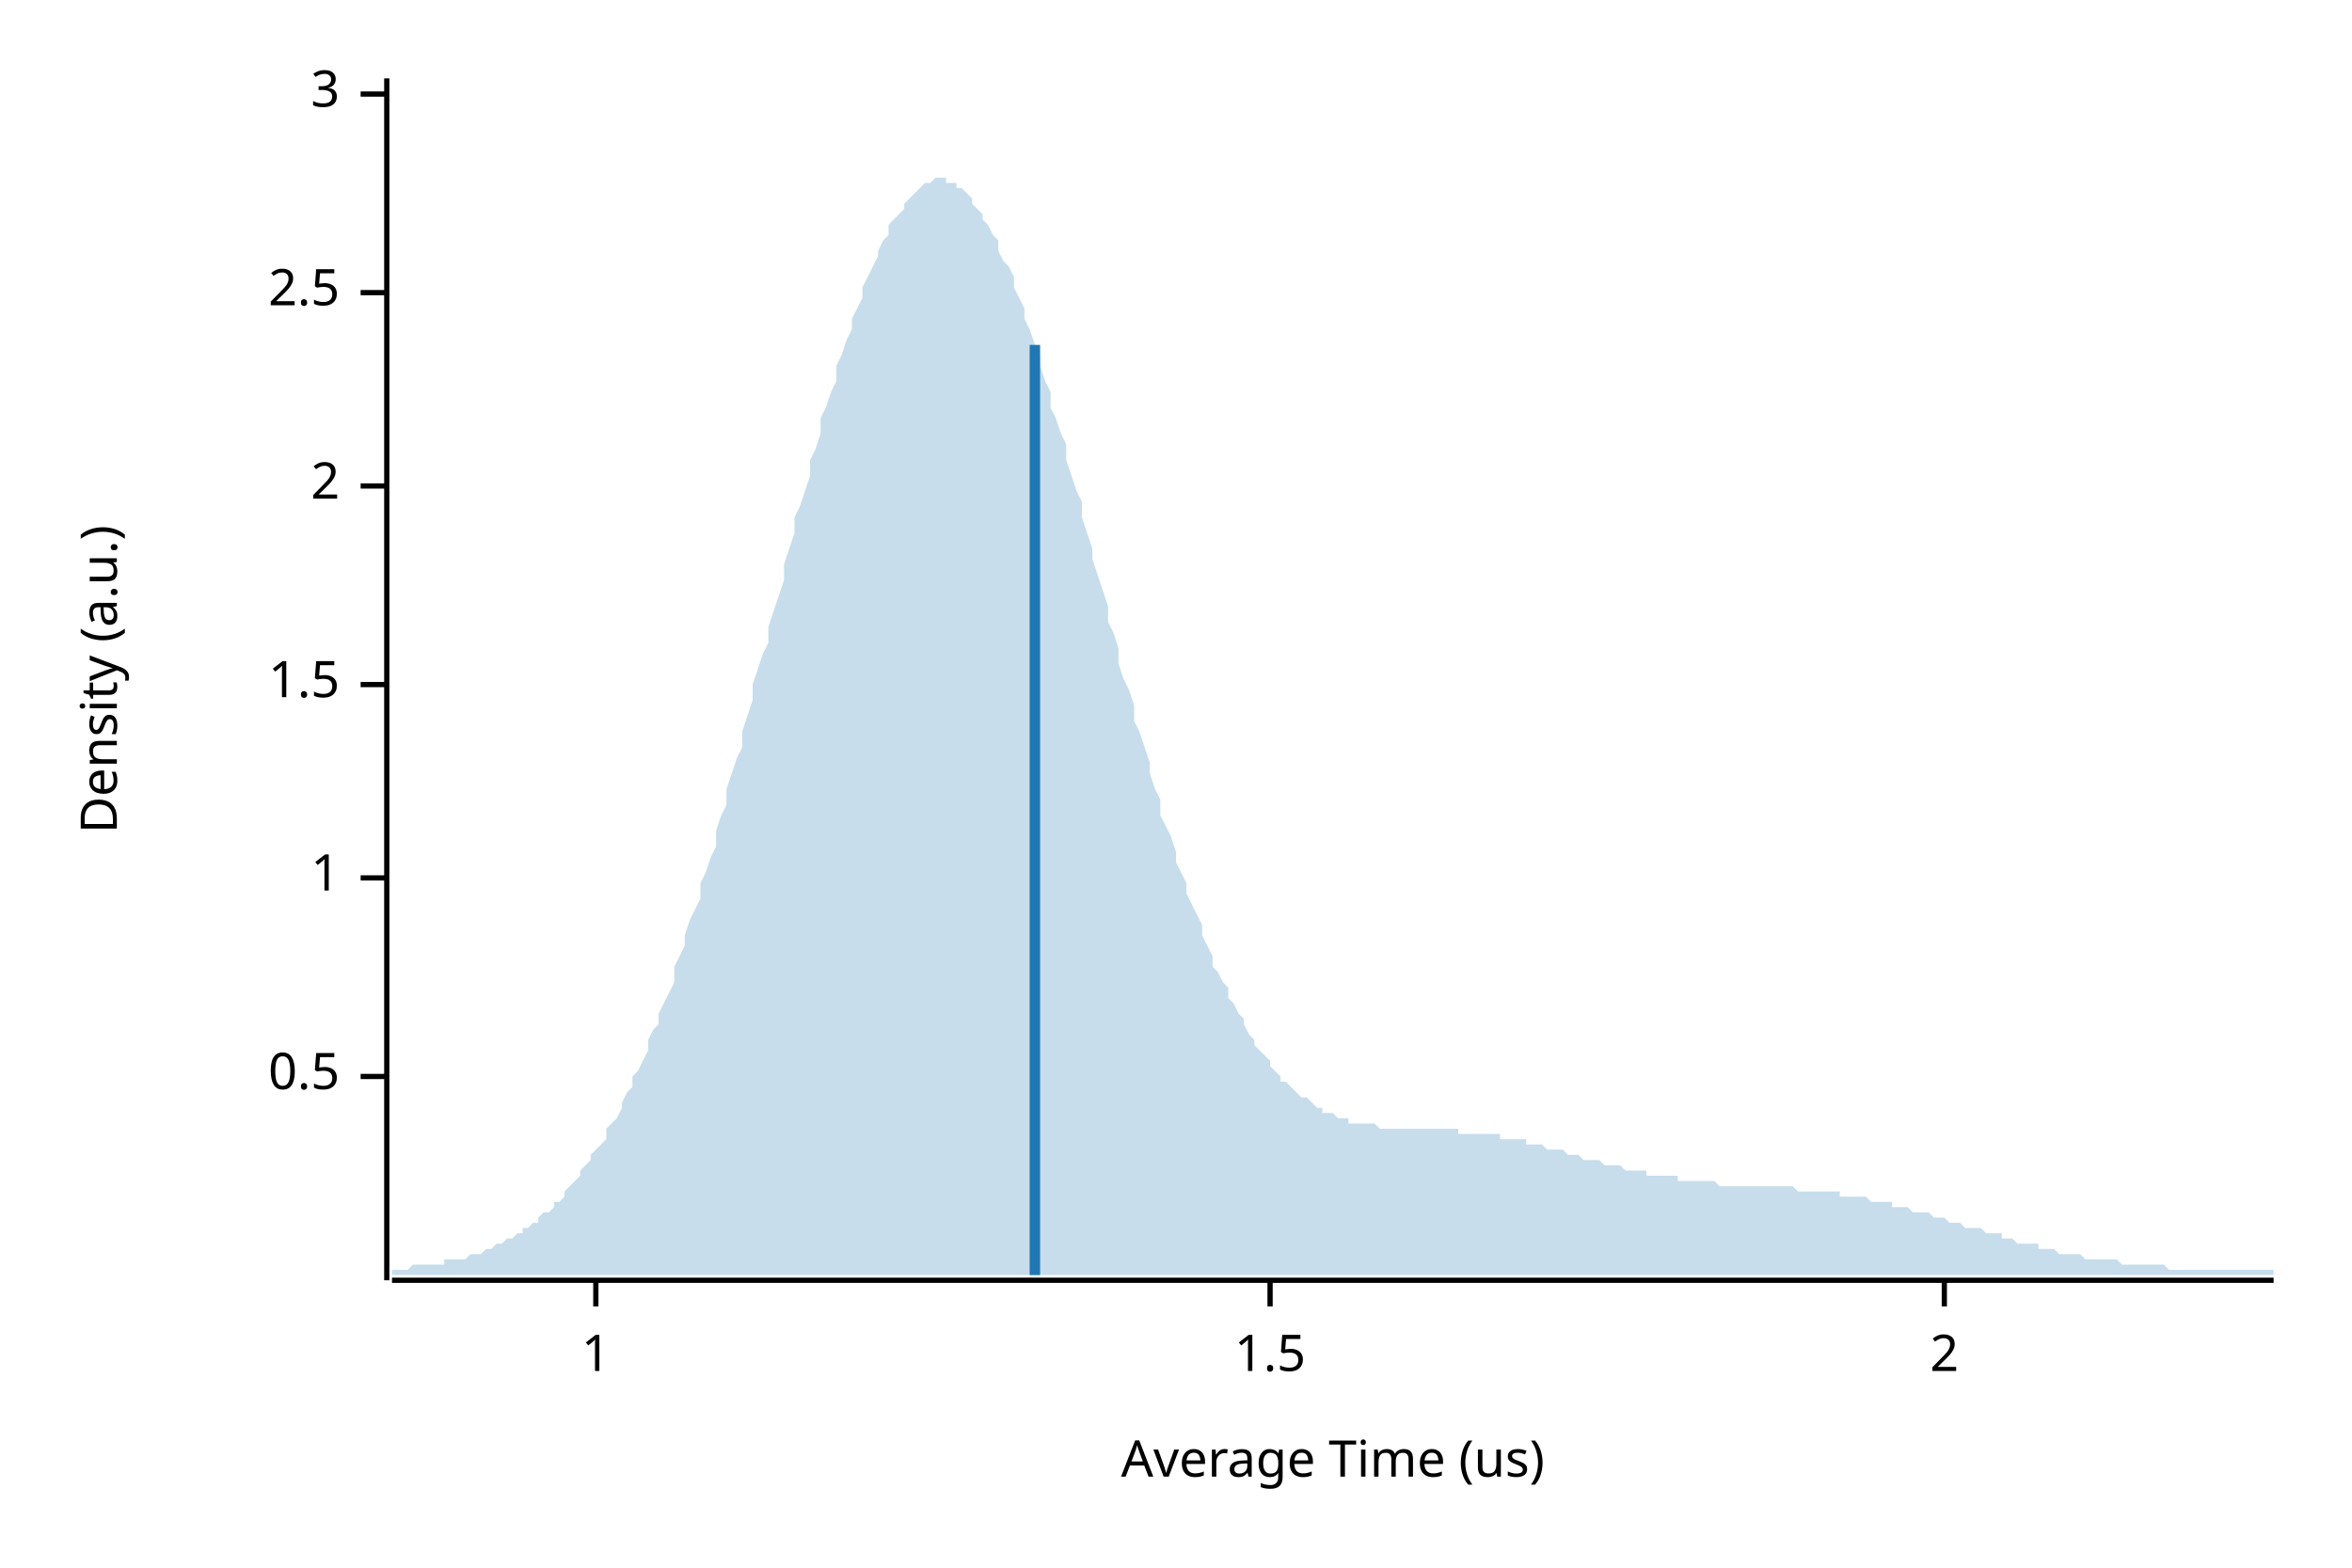
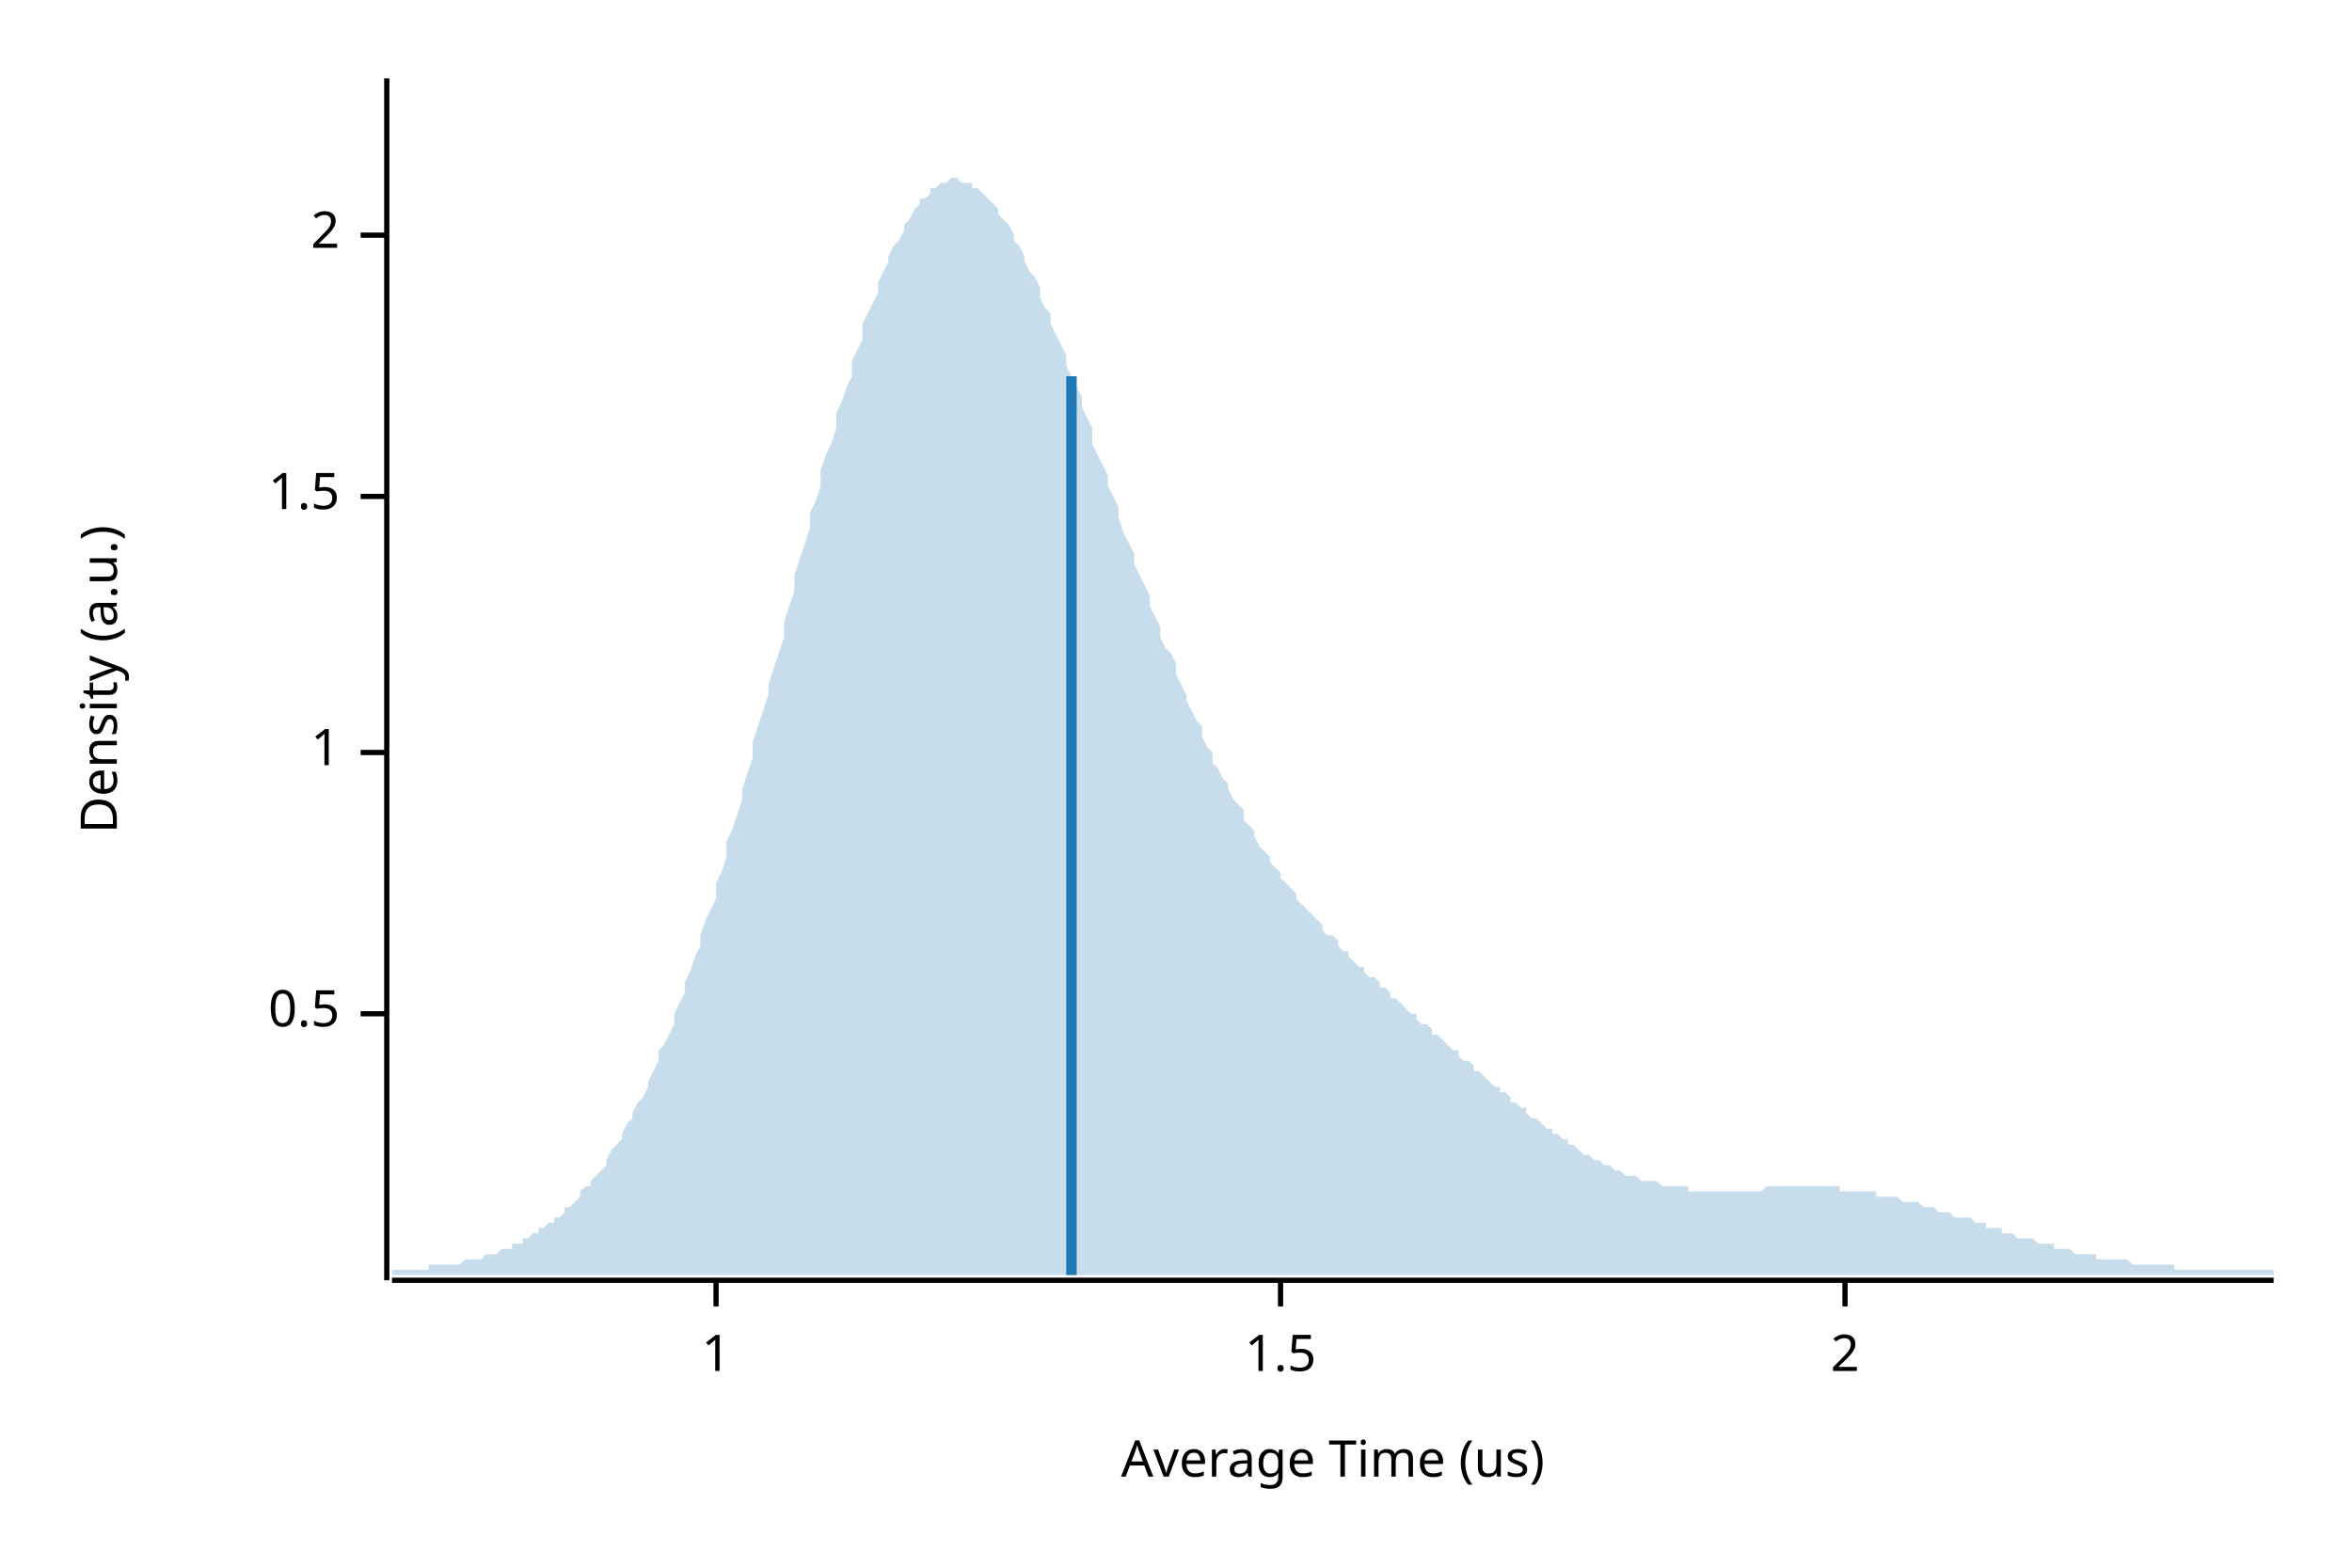
<svg xmlns="http://www.w3.org/2000/svg" width="450" height="300" viewBox="0 0 450 300">
  <text x="15" y="130" dy="0.76em" text-anchor="middle" font-family="sans-serif" font-size="9.677" opacity="1" fill="#000000" transform="rotate(270, 15, 130)">
Density (a.u.)
</text>
  <text x="255" y="285" dy="-0.5ex" text-anchor="middle" font-family="sans-serif" font-size="9.677" opacity="1" fill="#000000">
Average Time (us)
</text>
  <polyline fill="none" opacity="1" stroke="#000000" stroke-width="1" points="74,15 74,245 " />
-   <text x="65" y="206" dy="0.5ex" text-anchor="end" font-family="sans-serif" font-size="9.677" opacity="1" fill="#000000">
+   <text x="65" y="194" dy="0.5ex" text-anchor="end" font-family="sans-serif" font-size="9.677" opacity="1" fill="#000000">
0.5
</text>
-   <polyline fill="none" opacity="1" stroke="#000000" stroke-width="1" points="69,206 74,206 " />
-   <text x="65" y="168" dy="0.5ex" text-anchor="end" font-family="sans-serif" font-size="9.677" opacity="1" fill="#000000">
+   <polyline fill="none" opacity="1" stroke="#000000" stroke-width="1" points="69,194 74,194 " />
+   <text x="65" y="144" dy="0.5ex" text-anchor="end" font-family="sans-serif" font-size="9.677" opacity="1" fill="#000000">
1
</text>
-   <polyline fill="none" opacity="1" stroke="#000000" stroke-width="1" points="69,168 74,168 " />
-   <text x="65" y="131" dy="0.5ex" text-anchor="end" font-family="sans-serif" font-size="9.677" opacity="1" fill="#000000">
+   <polyline fill="none" opacity="1" stroke="#000000" stroke-width="1" points="69,144 74,144 " />
+   <text x="65" y="95" dy="0.5ex" text-anchor="end" font-family="sans-serif" font-size="9.677" opacity="1" fill="#000000">
1.5
</text>
-   <polyline fill="none" opacity="1" stroke="#000000" stroke-width="1" points="69,131 74,131 " />
-   <text x="65" y="93" dy="0.5ex" text-anchor="end" font-family="sans-serif" font-size="9.677" opacity="1" fill="#000000">
+   <polyline fill="none" opacity="1" stroke="#000000" stroke-width="1" points="69,95 74,95 " />
+   <text x="65" y="45" dy="0.5ex" text-anchor="end" font-family="sans-serif" font-size="9.677" opacity="1" fill="#000000">
2
</text>
-   <polyline fill="none" opacity="1" stroke="#000000" stroke-width="1" points="69,93 74,93 " />
-   <text x="65" y="56" dy="0.5ex" text-anchor="end" font-family="sans-serif" font-size="9.677" opacity="1" fill="#000000">
- 2.5
- </text>
-   <polyline fill="none" opacity="1" stroke="#000000" stroke-width="1" points="69,56 74,56 " />
-   <text x="65" y="18" dy="0.5ex" text-anchor="end" font-family="sans-serif" font-size="9.677" opacity="1" fill="#000000">
- 3
- </text>
-   <polyline fill="none" opacity="1" stroke="#000000" stroke-width="1" points="69,18 74,18 " />
+   <polyline fill="none" opacity="1" stroke="#000000" stroke-width="1" points="69,45 74,45 " />
  <polyline fill="none" opacity="1" stroke="#000000" stroke-width="1" points="75,245 435,245 " />
-   <text x="114" y="255" dy="0.76em" text-anchor="middle" font-family="sans-serif" font-size="9.677" opacity="1" fill="#000000">
+   <text x="137" y="255" dy="0.76em" text-anchor="middle" font-family="sans-serif" font-size="9.677" opacity="1" fill="#000000">
1
</text>
-   <polyline fill="none" opacity="1" stroke="#000000" stroke-width="1" points="114,245 114,250 " />
-   <text x="243" y="255" dy="0.76em" text-anchor="middle" font-family="sans-serif" font-size="9.677" opacity="1" fill="#000000">
+   <polyline fill="none" opacity="1" stroke="#000000" stroke-width="1" points="137,245 137,250 " />
+   <text x="245" y="255" dy="0.76em" text-anchor="middle" font-family="sans-serif" font-size="9.677" opacity="1" fill="#000000">
1.5
</text>
-   <polyline fill="none" opacity="1" stroke="#000000" stroke-width="1" points="243,245 243,250 " />
-   <text x="372" y="255" dy="0.76em" text-anchor="middle" font-family="sans-serif" font-size="9.677" opacity="1" fill="#000000">
+   <polyline fill="none" opacity="1" stroke="#000000" stroke-width="1" points="245,245 245,250 " />
+   <text x="353" y="255" dy="0.76em" text-anchor="middle" font-family="sans-serif" font-size="9.677" opacity="1" fill="#000000">
2
</text>
-   <polyline fill="none" opacity="1" stroke="#000000" stroke-width="1" points="372,245 372,250 " />
-   <polygon opacity="0.25" fill="#1F78B4" points="75,243 75,243 76,243 77,243 77,243 78,243 79,242 80,242 80,242 81,242 82,242 82,242 83,242 84,242 85,242 85,241 86,241 87,241 87,241 88,241 89,241 90,240 90,240 91,240 92,240 93,239 93,239 94,239 95,238 95,238 96,238 97,237 98,237 98,237 99,236 100,236 100,235 101,235 102,234 103,234 103,233 104,232 105,232 106,231 106,230 107,230 108,229 108,228 109,227 110,226 111,225 111,224 112,223 113,222 113,221 114,220 115,219 116,218 116,216 117,215 118,214 119,212 119,211 120,209 121,208 121,206 122,205 123,203 124,201 124,199 125,197 126,196 126,194 127,192 128,190 129,188 129,185 130,183 131,181 131,179 132,176 133,174 134,172 134,169 135,167 136,164 137,162 137,159 138,156 139,154 139,151 140,148 141,145 142,143 142,140 143,137 144,134 144,131 145,128 146,125 147,123 147,120 148,117 149,114 150,111 150,108 151,105 152,102 152,99 153,97 154,94 155,91 155,88 156,86 157,83 157,80 158,78 159,75 160,73 160,70 161,68 162,65 163,63 163,61 164,59 165,57 165,55 166,53 167,51 168,49 168,48 169,46 170,45 170,43 171,42 172,41 173,40 173,39 174,38 175,37 176,36 176,36 177,35 178,35 178,35 179,34 180,34 181,34 181,35 182,35 183,35 183,36 184,36 185,37 186,38 186,39 187,40 188,41 188,42 189,43 190,45 191,46 191,48 192,50 193,51 194,53 194,55 195,57 196,59 196,61 197,63 198,66 199,68 199,70 200,73 201,75 201,78 202,80 203,83 204,85 204,88 205,91 206,94 207,96 207,99 208,102 209,105 209,107 210,110 211,113 212,116 212,119 213,121 214,124 214,127 215,130 216,132 217,135 217,138 218,140 219,143 220,146 220,148 221,151 222,153 222,156 223,158 224,160 225,163 225,165 226,167 227,169 227,171 228,173 229,175 230,177 230,179 231,181 232,183 232,185 233,186 234,188 235,189 235,191 236,192 237,194 238,195 238,196 239,198 240,199 240,200 241,201 242,202 243,203 243,204 244,205 245,206 245,207 246,207 247,208 248,209 248,209 249,210 250,210 251,211 251,211 252,212 253,212 253,213 254,213 255,213 256,214 256,214 257,214 258,214 258,215 259,215 260,215 261,215 261,215 262,215 263,215 264,216 264,216 265,216 266,216 266,216 267,216 268,216 269,216 269,216 270,216 271,216 271,216 272,216 273,216 274,216 274,216 275,216 276,216 277,216 277,216 278,216 279,216 279,217 280,217 281,217 282,217 282,217 283,217 284,217 284,217 285,217 286,217 287,217 287,218 288,218 289,218 289,218 290,218 291,218 292,218 292,219 293,219 294,219 295,219 295,219 296,220 297,220 297,220 298,220 299,220 300,221 300,221 301,221 302,221 302,221 303,222 304,222 305,222 305,222 306,222 307,223 308,223 308,223 309,223 310,223 310,223 311,224 312,224 313,224 313,224 314,224 315,224 315,225 316,225 317,225 318,225 318,225 319,225 320,225 321,225 321,226 322,226 323,226 323,226 324,226 325,226 326,226 326,226 327,226 328,226 328,226 329,227 330,227 331,227 331,227 332,227 333,227 333,227 334,227 335,227 336,227 336,227 337,227 338,227 339,227 339,227 340,227 341,227 341,227 342,227 343,227 344,228 344,228 345,228 346,228 346,228 347,228 348,228 349,228 349,228 350,228 351,228 352,228 352,229 353,229 354,229 354,229 355,229 356,229 357,229 357,229 358,230 359,230 359,230 360,230 361,230 362,230 362,231 363,231 364,231 365,231 365,231 366,232 367,232 367,232 368,232 369,232 370,233 370,233 371,233 372,233 372,233 373,234 374,234 375,234 375,234 376,235 377,235 378,235 378,235 379,235 380,236 380,236 381,236 382,236 383,236 383,237 384,237 385,237 385,237 386,238 387,238 388,238 388,238 389,238 390,238 390,239 391,239 392,239 393,239 393,239 394,240 395,240 396,240 396,240 397,240 398,240 398,240 399,241 400,241 401,241 401,241 402,241 403,241 403,241 404,241 405,241 406,242 406,242 407,242 408,242 409,242 409,242 410,242 411,242 411,242 412,242 413,242 414,242 414,242 415,243 416,243 416,243 417,243 418,243 419,243 419,243 420,243 421,243 422,243 422,243 423,243 424,243 424,243 425,243 426,243 427,243 427,243 428,243 429,243 429,243 430,243 431,243 432,243 432,243 433,243 434,243 435,243 435,244 75,244 " />
-   <polyline fill="none" opacity="1" stroke="#1F78B4" stroke-width="2" points="198,244 198,66 " />
+   <polyline fill="none" opacity="1" stroke="#000000" stroke-width="1" points="353,245 353,250 " />
+   <polygon opacity="0.25" fill="#1F78B4" points="75,243 75,243 76,243 77,243 77,243 78,243 79,243 80,243 80,243 81,243 82,243 82,242 83,242 84,242 85,242 85,242 86,242 87,242 87,242 88,242 89,241 90,241 90,241 91,241 92,241 93,240 93,240 94,240 95,240 95,240 96,239 97,239 98,239 98,238 99,238 100,238 100,237 101,237 102,236 103,236 103,235 104,235 105,234 106,234 106,233 107,233 108,232 108,231 109,231 110,230 111,229 111,228 112,227 113,227 113,226 114,225 115,224 116,223 116,222 117,220 118,219 119,218 119,217 120,215 121,214 121,213 122,211 123,210 124,208 124,207 125,205 126,203 126,201 127,200 128,198 129,196 129,194 130,192 131,190 131,188 132,186 133,183 134,181 134,179 135,176 136,174 137,172 137,169 138,167 139,164 139,161 140,159 141,156 142,153 142,151 143,148 144,145 144,142 145,139 146,136 147,133 147,131 148,128 149,125 150,122 150,119 151,116 152,113 152,110 153,107 154,104 155,101 155,98 156,96 157,93 157,90 158,87 159,85 160,82 160,79 161,77 162,74 163,72 163,69 164,67 165,65 165,62 166,60 167,58 168,56 168,54 169,52 170,50 170,49 171,47 172,46 173,44 173,43 174,42 175,40 176,39 176,38 177,38 178,37 178,36 179,36 180,35 181,35 181,35 182,34 183,34 183,34 184,35 185,35 186,35 186,36 187,36 188,37 188,37 189,38 190,39 191,40 191,41 192,42 193,43 194,45 194,46 195,47 196,49 196,50 197,52 198,53 199,55 199,57 200,59 201,60 201,62 202,64 203,66 204,68 204,70 205,72 206,74 207,76 207,78 208,80 209,82 209,85 210,87 211,89 212,91 212,93 213,95 214,97 214,99 215,102 216,104 217,106 217,108 218,110 219,112 220,114 220,116 221,118 222,120 222,122 223,124 224,125 225,127 225,129 226,131 227,133 227,134 228,136 229,138 230,139 230,141 231,143 232,144 232,146 233,147 234,149 235,150 235,151 236,153 237,154 238,155 238,157 239,158 240,159 240,160 241,162 242,163 243,164 243,165 244,166 245,167 245,168 246,169 247,170 248,171 248,172 249,173 250,174 251,175 251,175 252,176 253,177 253,178 254,179 255,179 256,180 256,181 257,182 258,182 258,183 259,184 260,185 261,185 261,186 262,187 263,187 264,188 264,189 265,189 266,190 266,191 267,191 268,192 269,193 269,193 270,194 271,194 271,195 272,196 273,196 274,197 274,198 275,198 276,199 277,200 277,200 278,201 279,201 279,202 280,203 281,203 282,204 282,205 283,205 284,206 284,206 285,207 286,208 287,208 287,209 288,209 289,210 289,211 290,211 291,212 292,212 292,213 293,214 294,214 295,215 295,215 296,216 297,216 297,217 298,217 299,218 300,218 300,219 301,219 302,220 302,220 303,221 304,221 305,222 305,222 306,222 307,223 308,223 308,223 309,224 310,224 310,224 311,225 312,225 313,225 313,225 314,226 315,226 315,226 316,226 317,226 318,227 318,227 319,227 320,227 321,227 321,227 322,227 323,227 323,228 324,228 325,228 326,228 326,228 327,228 328,228 328,228 329,228 330,228 331,228 331,228 332,228 333,228 333,228 334,228 335,228 336,228 336,228 337,228 338,227 339,227 339,227 340,227 341,227 341,227 342,227 343,227 344,227 344,227 345,227 346,227 346,227 347,227 348,227 349,227 349,227 350,227 351,227 352,227 352,228 353,228 354,228 354,228 355,228 356,228 357,228 357,228 358,228 359,228 359,229 360,229 361,229 362,229 362,229 363,229 364,230 365,230 365,230 366,230 367,230 367,230 368,231 369,231 370,231 370,231 371,232 372,232 372,232 373,232 374,233 375,233 375,233 376,233 377,233 378,234 378,234 379,234 380,234 380,235 381,235 382,235 383,235 383,236 384,236 385,236 385,236 386,237 387,237 388,237 388,237 389,237 390,238 390,238 391,238 392,238 393,238 393,239 394,239 395,239 396,239 396,239 397,240 398,240 398,240 399,240 400,240 401,240 401,241 402,241 403,241 403,241 404,241 405,241 406,241 406,241 407,241 408,242 409,242 409,242 410,242 411,242 411,242 412,242 413,242 414,242 414,242 415,242 416,242 416,243 417,243 418,243 419,243 419,243 420,243 421,243 422,243 422,243 423,243 424,243 424,243 425,243 426,243 427,243 427,243 428,243 429,243 429,243 430,243 431,243 432,243 432,243 433,243 434,243 435,243 435,244 75,244 " />
+   <polyline fill="none" opacity="1" stroke="#1F78B4" stroke-width="2" points="205,244 205,72 " />
</svg>
